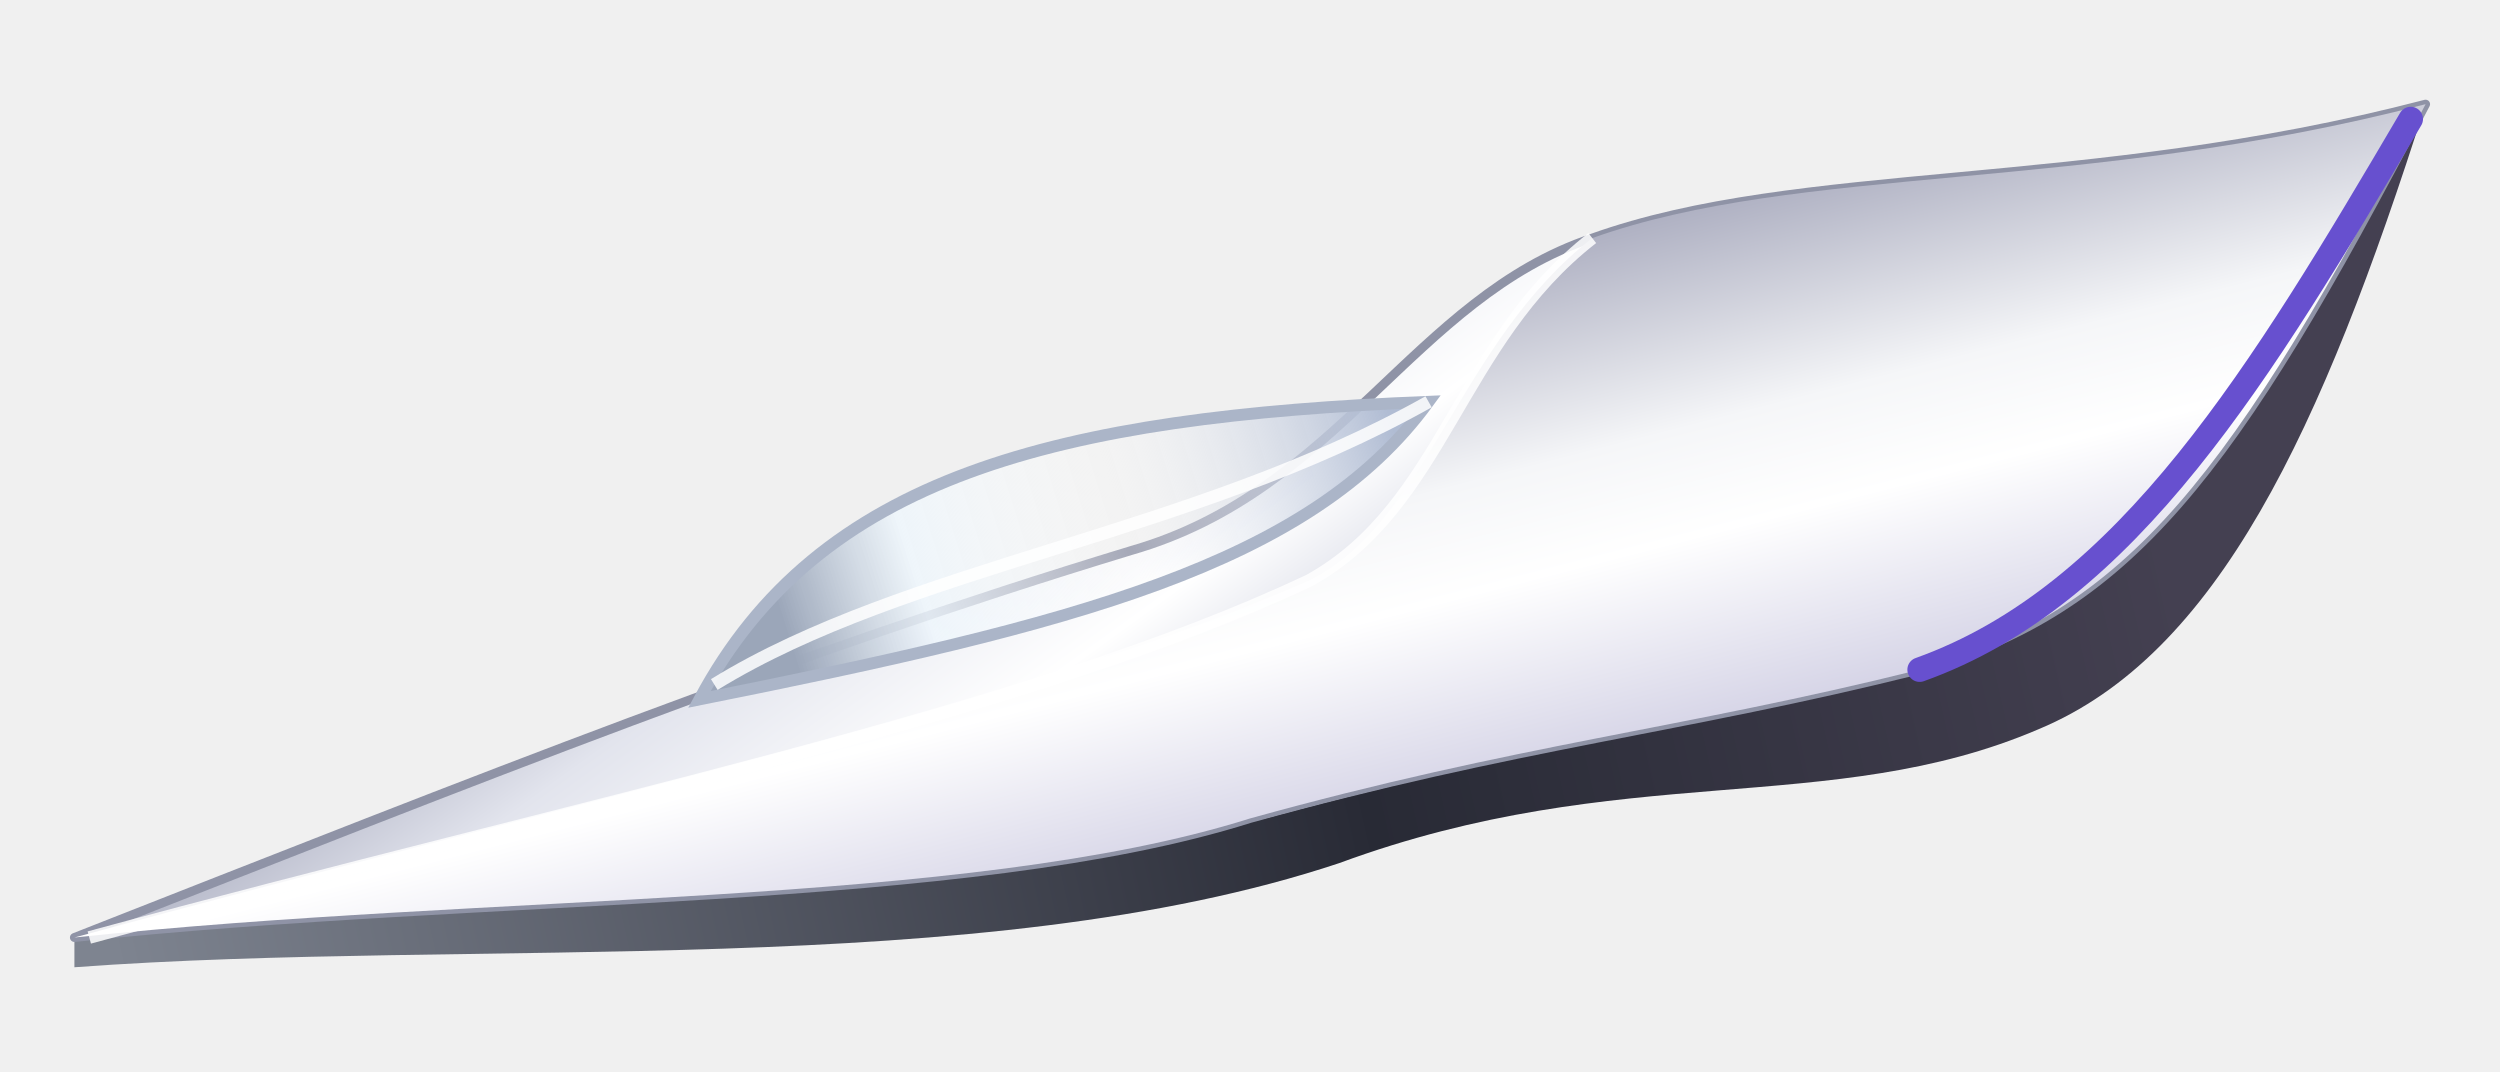
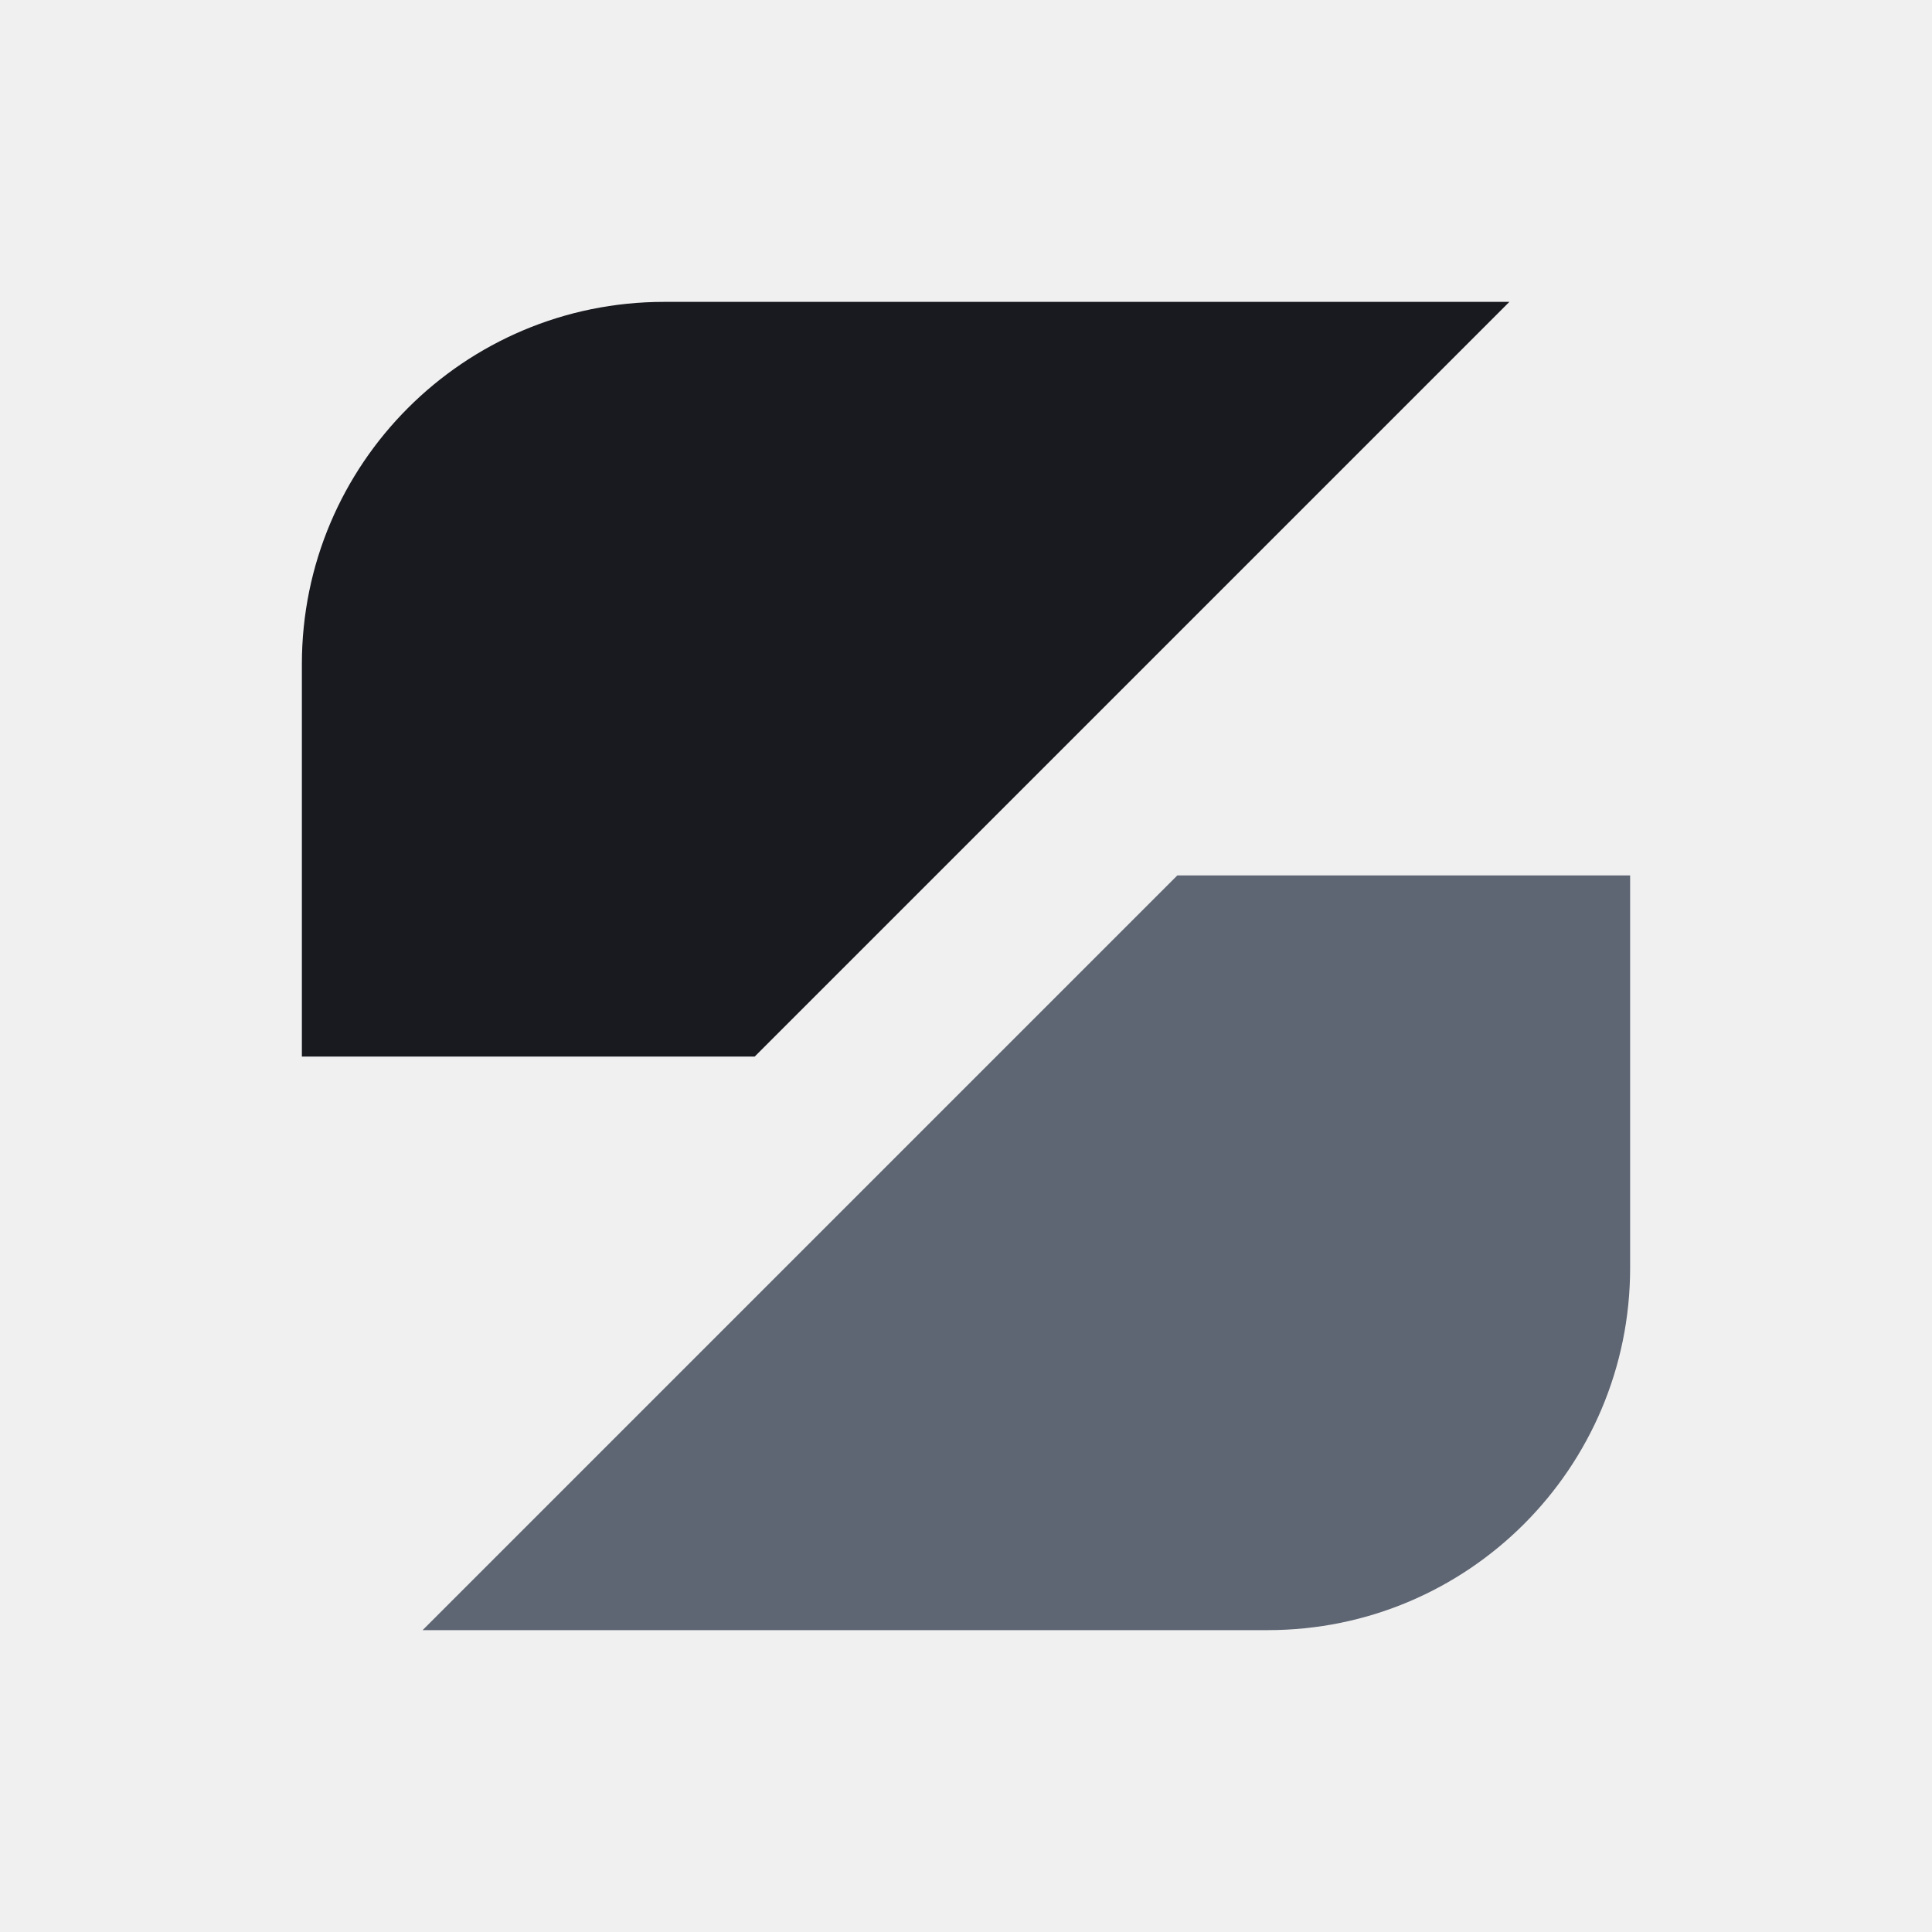
- <svg xmlns="http://www.w3.org/2000/svg" viewBox="0 0 168 72" fill="none">
-   <defs>
-     <linearGradient id="silver" x1="62" y1="19" x2="96" y2="66" gradientUnits="userSpaceOnUse">
-       <stop stop-color="#A6A9BC" />
-       <stop offset=".22" stop-color="#E2E4ED" />
-       <stop offset=".46" stop-color="#FFFFFF" />
-       <stop offset=".63" stop-color="#D2D5E2" />
-       <stop offset=".83" stop-color="#B1B3C7" />
-       <stop offset="1" stop-color="#F5F6F8" />
-     </linearGradient>
-     <linearGradient id="fold" x1="102" y1="15" x2="112" y2="54" gradientUnits="userSpaceOnUse">
-       <stop stop-color="#A5A7BB" />
-       <stop offset=".4" stop-color="#F5F6F8" />
-       <stop offset=".58" stop-color="#FFFFFF" />
-       <stop offset="1" stop-color="#C7C5DE" />
-     </linearGradient>
-     <linearGradient id="glass" x1="53" y1="43" x2="94" y2="30" gradientUnits="userSpaceOnUse">
-       <stop stop-color="#9BA6B9" />
-       <stop offset=".22" stop-color="#EEF6FC" stop-opacity=".85" />
-       <stop offset=".55" stop-color="#FFFFFF" stop-opacity=".2" />
-       <stop offset="1" stop-color="#B0BCD3" />
-     </linearGradient>
-     <linearGradient id="edge" x1="7" y1="61" x2="144" y2="30" gradientUnits="userSpaceOnUse">
-       <stop stop-color="#7E8490" />
-       <stop offset=".6" stop-color="#282A35" />
-       <stop offset="1" stop-color="#444051" />
-     </linearGradient>
-   </defs>
-   <path d="M5 63C36 59 64 60 85 55C107 49 126 47 137 37C147 29 153 18 163 7C156 29 149 44 137 49C123 55 109 51 90 58C66 66 32 63 5 65Z" fill="url(#edge)" />
-   <path d="M5 63C33 52 53 44 76 37C90 33 95 20 107 16C121 11 140 13 163 7C150 32 143 41 129 45C113 49 102 50 84 55C65 61 33 60 5 63Z" fill="url(#silver)" stroke="#8F93A6" stroke-width=".6" stroke-linejoin="round" />
-   <path d="M5 63C38 54 70 47 88 39C96 35 98 23 107 16C121 11 140 13 163 7C150 32 143 41 129 45C113 49 102 50 84 55C65 61 33 60 5 63Z" fill="url(#fold)" />
-   <path d="M47 47C55 32 71 28 96 27C88 38 72 42 47 47Z" fill="url(#glass)" stroke="#ABB5C8" stroke-width=".8" />
-   <path d="M48 46C61 38 80 36 96 27M6 63C39 54 69 48 88 39C97 34 98 23 107 16" stroke="white" stroke-opacity=".85" stroke-width=".85" />
-   <path d="M129 45C143 40 152 25 162 8" stroke="#6750CF" stroke-width="1.65" stroke-linecap="round" />
+ <svg xmlns="http://www.w3.org/2000/svg" viewBox="0 0 64 64" fill="none">
+   <path d="M10 35V22C10 15.373 15.373 10 22 10H50L25 35H10Z" fill="#181A20" />
+   <path d="M54 29V42C54 48.627 48.627 54 42 54H14L39 29H54Z" fill="#5E6573" />
</svg>
